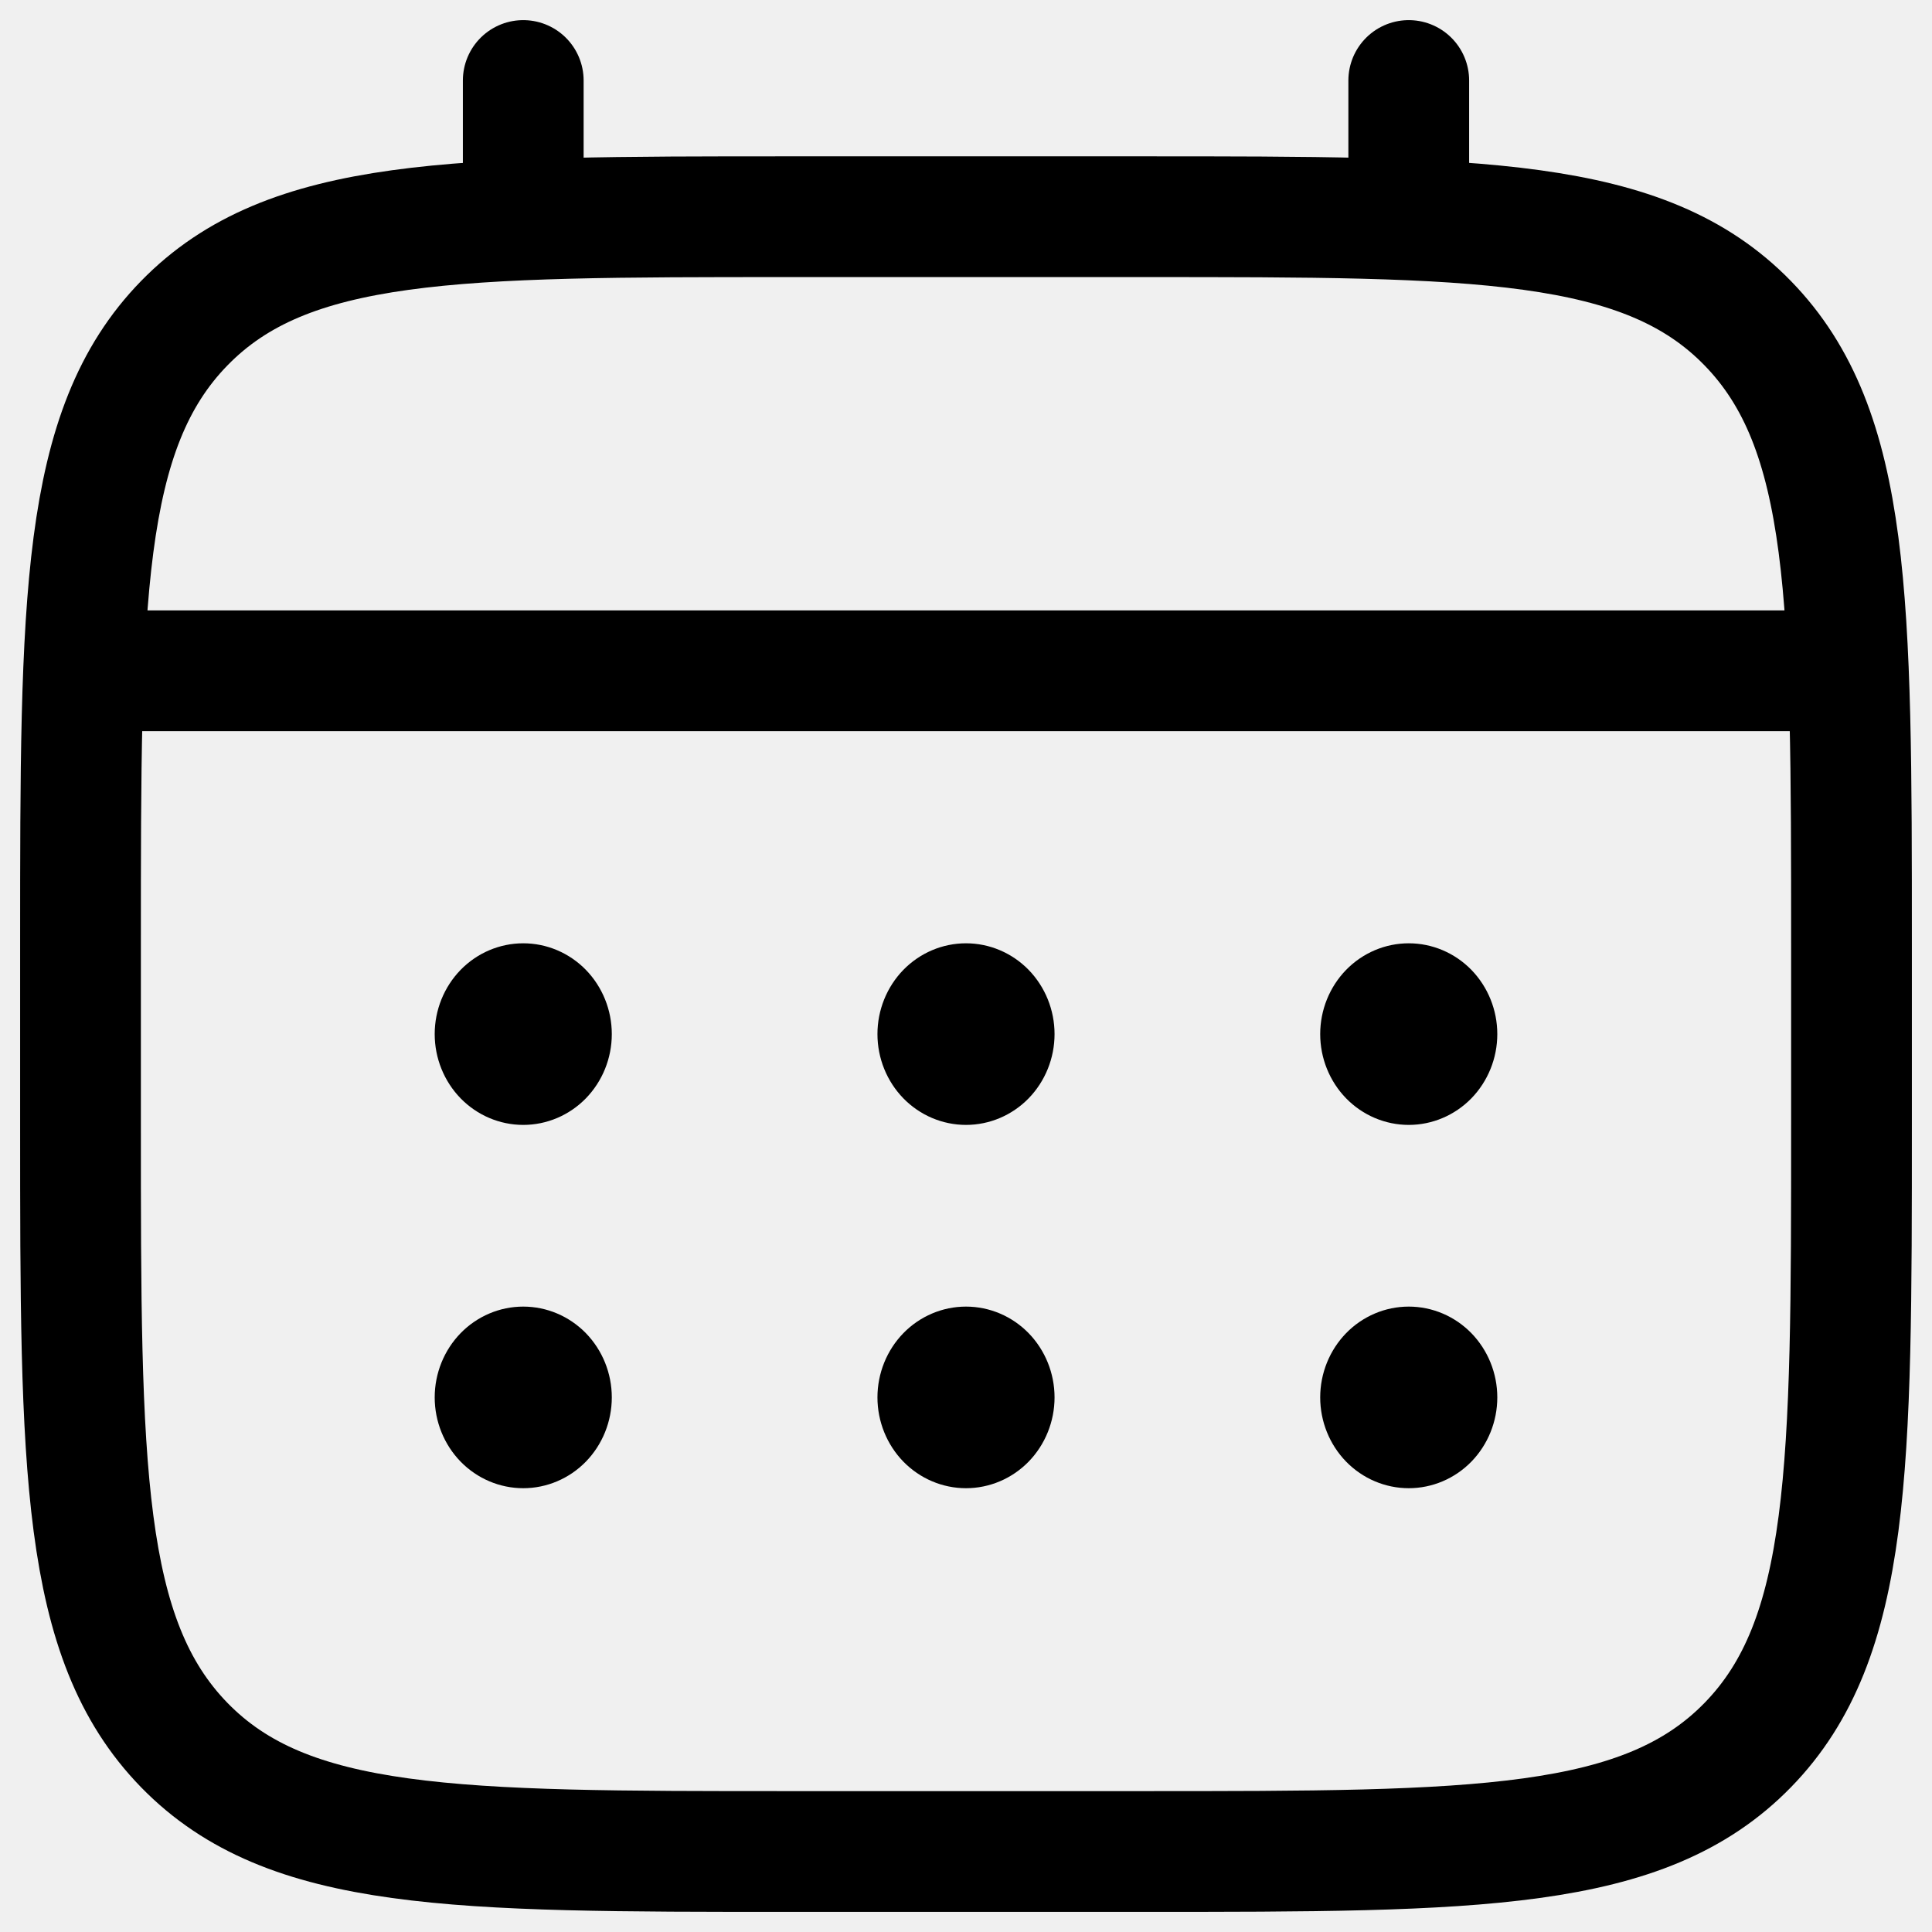
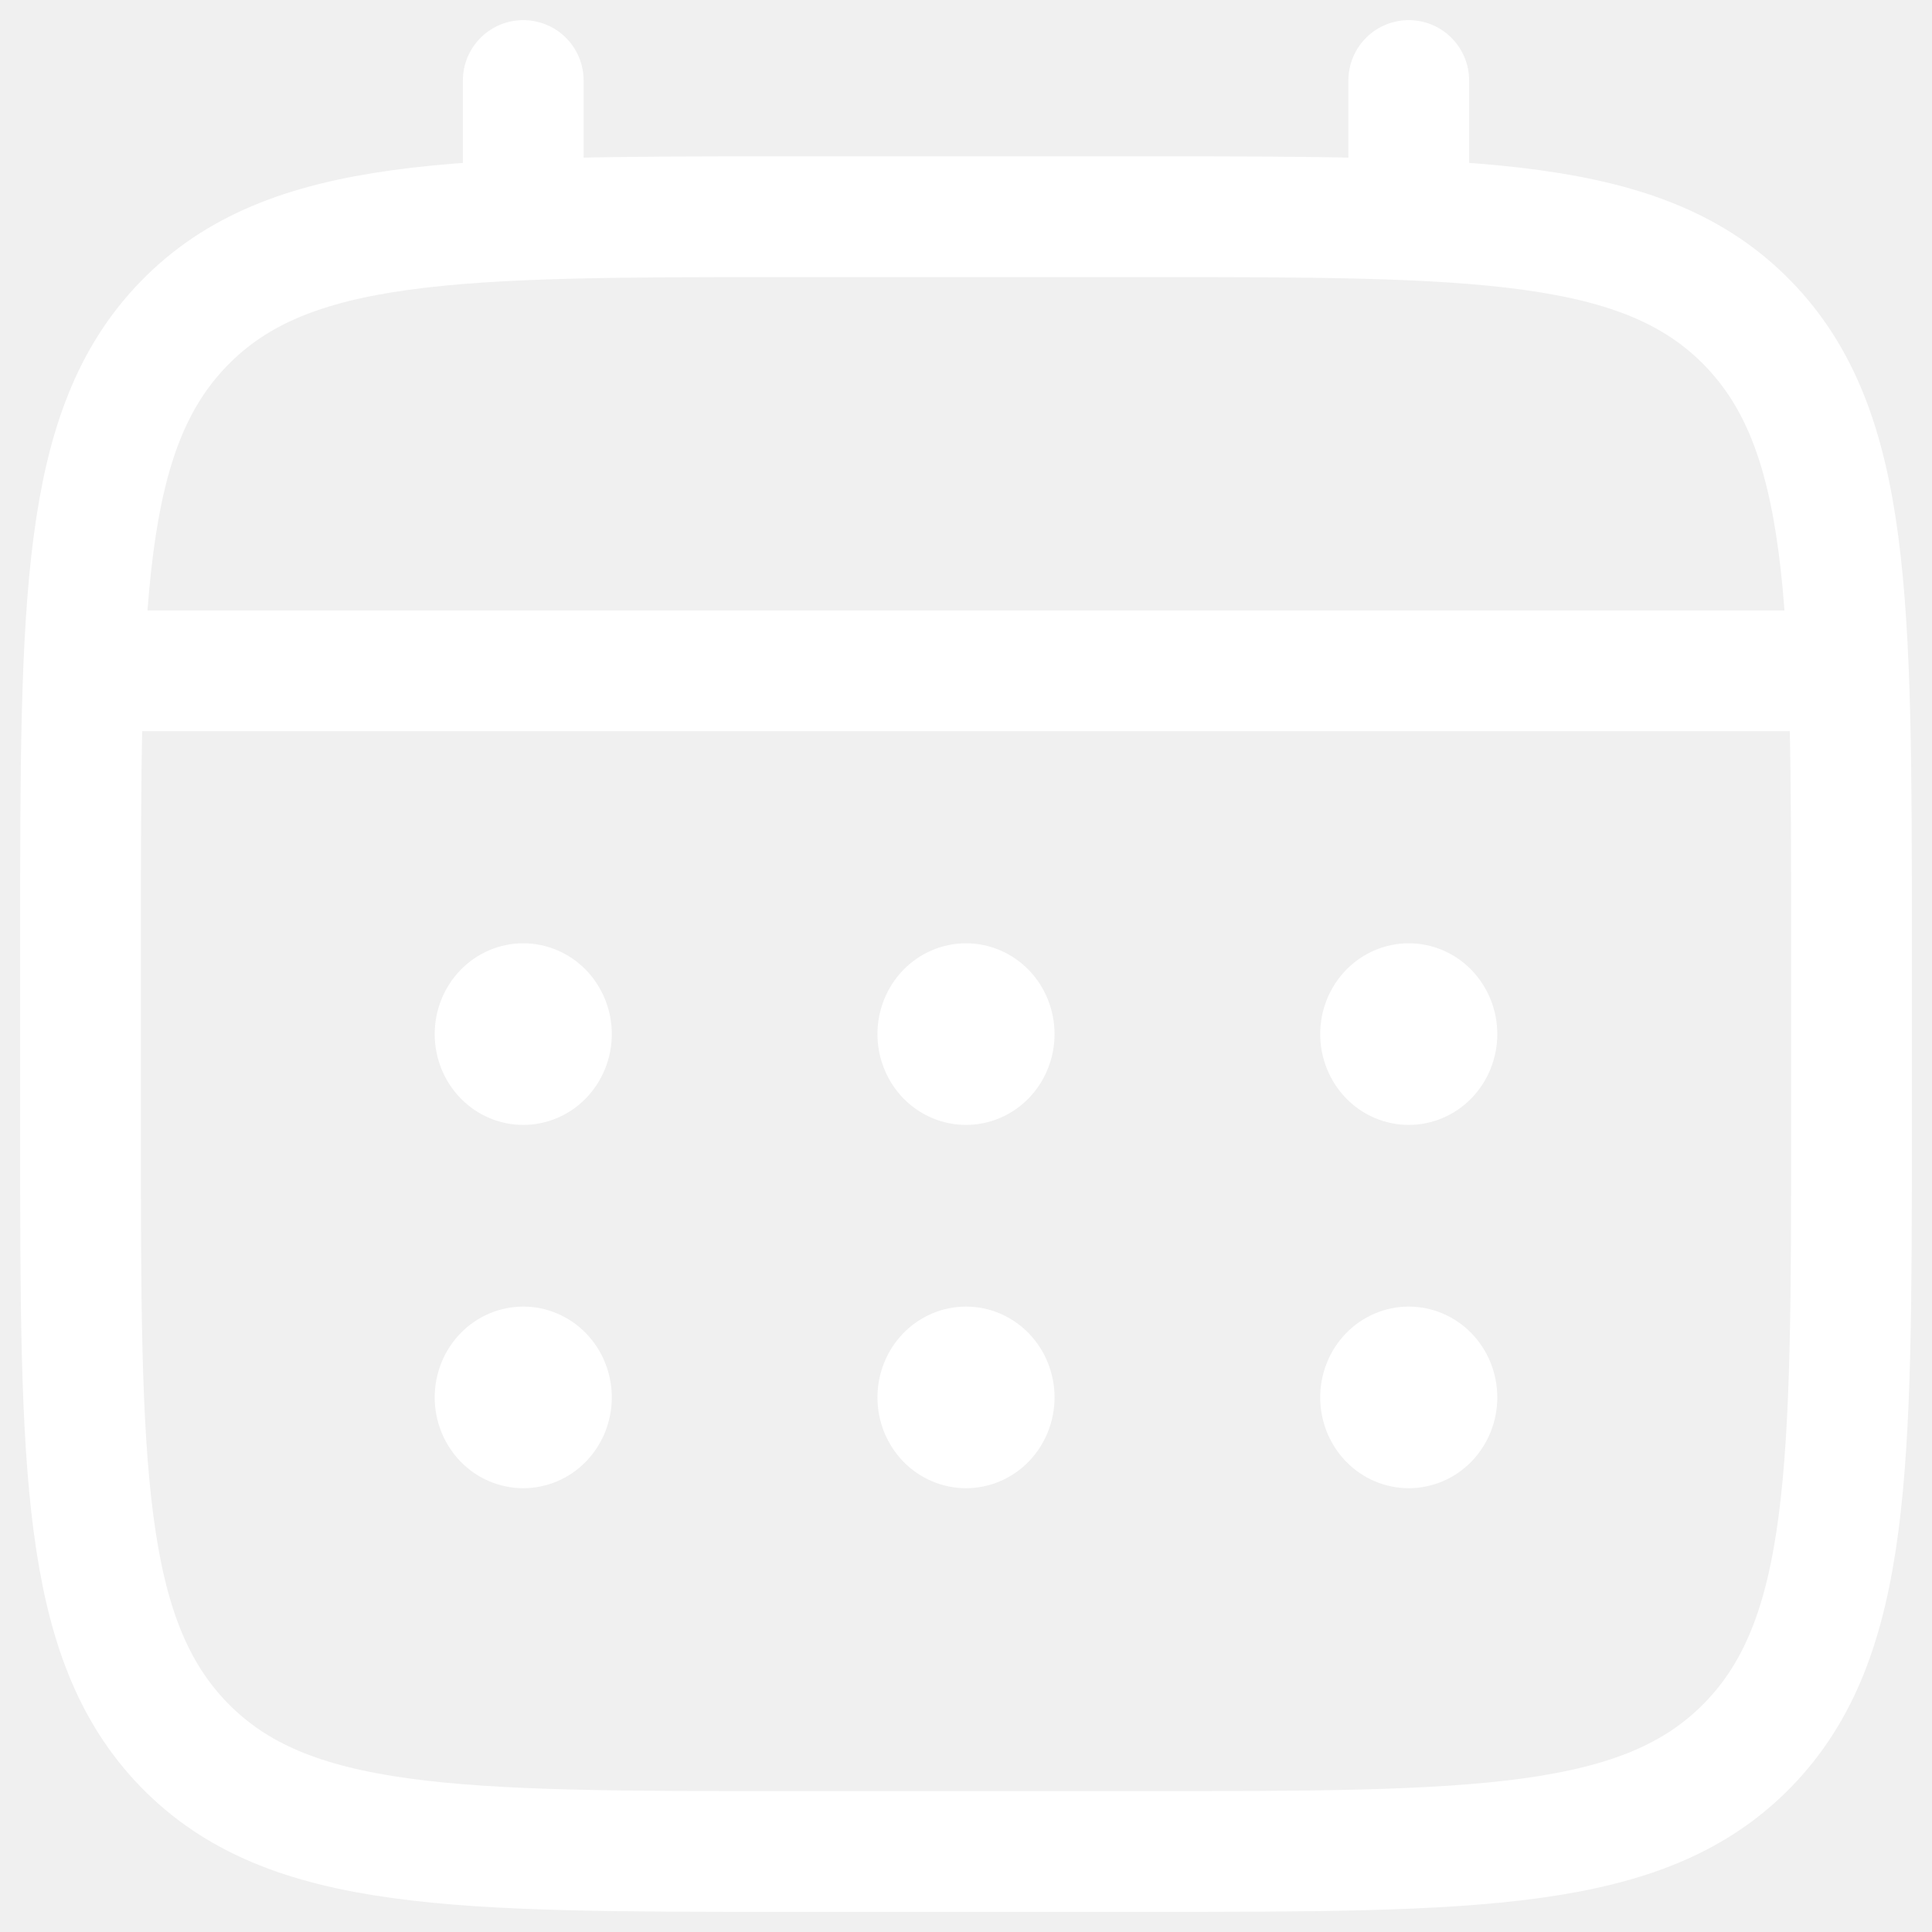
<svg xmlns="http://www.w3.org/2000/svg" width="24" height="24" viewBox="0 0 24 24" fill="none">
  <g clip-path="url(#clip0_41_13)">
-     <path d="M1 11.718C1 7.463 1 5.336 2.289 4.015C3.578 2.693 5.652 2.692 9.8 2.692H14.2C18.348 2.692 20.423 2.692 21.711 4.015C22.999 5.337 23 7.463 23 11.718V13.974C23 18.229 23 20.357 21.711 21.678C20.422 22.999 18.348 23 14.2 23H9.8C5.652 23 3.577 23 2.289 21.678C1.001 20.355 1 18.229 1 13.974V11.718Z" stroke="black" stroke-width="1.5" />
-     <path d="M6.5 2.692V1M17.5 2.692V1M1.55 8.333H22.45" stroke="black" stroke-width="1.5" stroke-linecap="round" />
-     <path d="M18.6 17.359C18.6 17.658 18.484 17.945 18.278 18.157C18.072 18.368 17.792 18.487 17.5 18.487C17.208 18.487 16.928 18.368 16.722 18.157C16.516 17.945 16.4 17.658 16.4 17.359C16.4 17.06 16.516 16.773 16.722 16.561C16.928 16.35 17.208 16.231 17.5 16.231C17.792 16.231 18.072 16.35 18.278 16.561C18.484 16.773 18.6 17.06 18.6 17.359ZM18.6 12.846C18.6 13.145 18.484 13.432 18.278 13.644C18.072 13.855 17.792 13.974 17.5 13.974C17.208 13.974 16.928 13.855 16.722 13.644C16.516 13.432 16.4 13.145 16.4 12.846C16.4 12.547 16.516 12.26 16.722 12.048C16.928 11.837 17.208 11.718 17.5 11.718C17.792 11.718 18.072 11.837 18.278 12.048C18.484 12.26 18.6 12.547 18.6 12.846ZM13.1 17.359C13.1 17.658 12.984 17.945 12.778 18.157C12.572 18.368 12.292 18.487 12 18.487C11.708 18.487 11.428 18.368 11.222 18.157C11.016 17.945 10.9 17.658 10.9 17.359C10.9 17.06 11.016 16.773 11.222 16.561C11.428 16.35 11.708 16.231 12 16.231C12.292 16.231 12.572 16.35 12.778 16.561C12.984 16.773 13.1 17.06 13.1 17.359ZM13.1 12.846C13.1 13.145 12.984 13.432 12.778 13.644C12.572 13.855 12.292 13.974 12 13.974C11.708 13.974 11.428 13.855 11.222 13.644C11.016 13.432 10.9 13.145 10.9 12.846C10.9 12.547 11.016 12.26 11.222 12.048C11.428 11.837 11.708 11.718 12 11.718C12.292 11.718 12.572 11.837 12.778 12.048C12.984 12.26 13.1 12.547 13.1 12.846ZM7.6 17.359C7.6 17.658 7.484 17.945 7.278 18.157C7.072 18.368 6.792 18.487 6.5 18.487C6.208 18.487 5.928 18.368 5.722 18.157C5.516 17.945 5.4 17.658 5.4 17.359C5.4 17.06 5.516 16.773 5.722 16.561C5.928 16.35 6.208 16.231 6.5 16.231C6.792 16.231 7.072 16.35 7.278 16.561C7.484 16.773 7.6 17.06 7.6 17.359ZM7.6 12.846C7.6 13.145 7.484 13.432 7.278 13.644C7.072 13.855 6.792 13.974 6.5 13.974C6.208 13.974 5.928 13.855 5.722 13.644C5.516 13.432 5.4 13.145 5.4 12.846C5.4 12.547 5.516 12.26 5.722 12.048C5.928 11.837 6.208 11.718 6.5 11.718C6.792 11.718 7.072 11.837 7.278 12.048C7.484 12.26 7.6 12.547 7.6 12.846Z" fill="black" />
+     <path d="M1 11.718C1 7.463 1 5.336 2.289 4.015C3.578 2.693 5.652 2.692 9.8 2.692H14.2C18.348 2.692 20.423 2.692 21.711 4.015C22.999 5.337 23 7.463 23 11.718V13.974C23 18.229 23 20.357 21.711 21.678C20.422 22.999 18.348 23 14.2 23H9.8C5.652 23 3.577 23 2.289 21.678C1.001 20.355 1 18.229 1 13.974V11.718Z" stroke="white" stroke-width="1.5" />
+     <path d="M6.5 2.692V1M17.5 2.692V1M1.55 8.333H22.45" stroke="white" stroke-width="1.5" stroke-linecap="round" />
+     <path d="M18.6 17.359C18.6 17.658 18.484 17.945 18.278 18.157C18.072 18.368 17.792 18.487 17.5 18.487C17.208 18.487 16.928 18.368 16.722 18.157C16.516 17.945 16.4 17.658 16.4 17.359C16.4 17.06 16.516 16.773 16.722 16.561C16.928 16.35 17.208 16.231 17.5 16.231C17.792 16.231 18.072 16.35 18.278 16.561C18.484 16.773 18.6 17.06 18.6 17.359ZM18.6 12.846C18.6 13.145 18.484 13.432 18.278 13.644C18.072 13.855 17.792 13.974 17.5 13.974C17.208 13.974 16.928 13.855 16.722 13.644C16.516 13.432 16.4 13.145 16.4 12.846C16.4 12.547 16.516 12.26 16.722 12.048C16.928 11.837 17.208 11.718 17.5 11.718C17.792 11.718 18.072 11.837 18.278 12.048C18.484 12.26 18.6 12.547 18.6 12.846ZM13.1 17.359C13.1 17.658 12.984 17.945 12.778 18.157C12.572 18.368 12.292 18.487 12 18.487C11.708 18.487 11.428 18.368 11.222 18.157C11.016 17.945 10.9 17.658 10.9 17.359C10.9 17.06 11.016 16.773 11.222 16.561C11.428 16.35 11.708 16.231 12 16.231C12.292 16.231 12.572 16.35 12.778 16.561C12.984 16.773 13.1 17.06 13.1 17.359ZM13.1 12.846C13.1 13.145 12.984 13.432 12.778 13.644C12.572 13.855 12.292 13.974 12 13.974C11.708 13.974 11.428 13.855 11.222 13.644C11.016 13.432 10.9 13.145 10.9 12.846C10.9 12.547 11.016 12.26 11.222 12.048C11.428 11.837 11.708 11.718 12 11.718C12.292 11.718 12.572 11.837 12.778 12.048C12.984 12.26 13.1 12.547 13.1 12.846ZM7.6 17.359C7.6 17.658 7.484 17.945 7.278 18.157C7.072 18.368 6.792 18.487 6.5 18.487C6.208 18.487 5.928 18.368 5.722 18.157C5.516 17.945 5.4 17.658 5.4 17.359C5.4 17.06 5.516 16.773 5.722 16.561C5.928 16.35 6.208 16.231 6.5 16.231C6.792 16.231 7.072 16.35 7.278 16.561C7.484 16.773 7.6 17.06 7.6 17.359ZM7.6 12.846C7.6 13.145 7.484 13.432 7.278 13.644C7.072 13.855 6.792 13.974 6.5 13.974C6.208 13.974 5.928 13.855 5.722 13.644C5.516 13.432 5.4 13.145 5.4 12.846C5.4 12.547 5.516 12.26 5.722 12.048C5.928 11.837 6.208 11.718 6.5 11.718C6.792 11.718 7.072 11.837 7.278 12.048C7.484 12.26 7.6 12.547 7.6 12.846Z" fill="white" />
  </g>
  <defs>
    <clipPath id="clip0_41_13">
      <rect width="24" height="24" fill="white" />
    </clipPath>
  </defs>
</svg>
